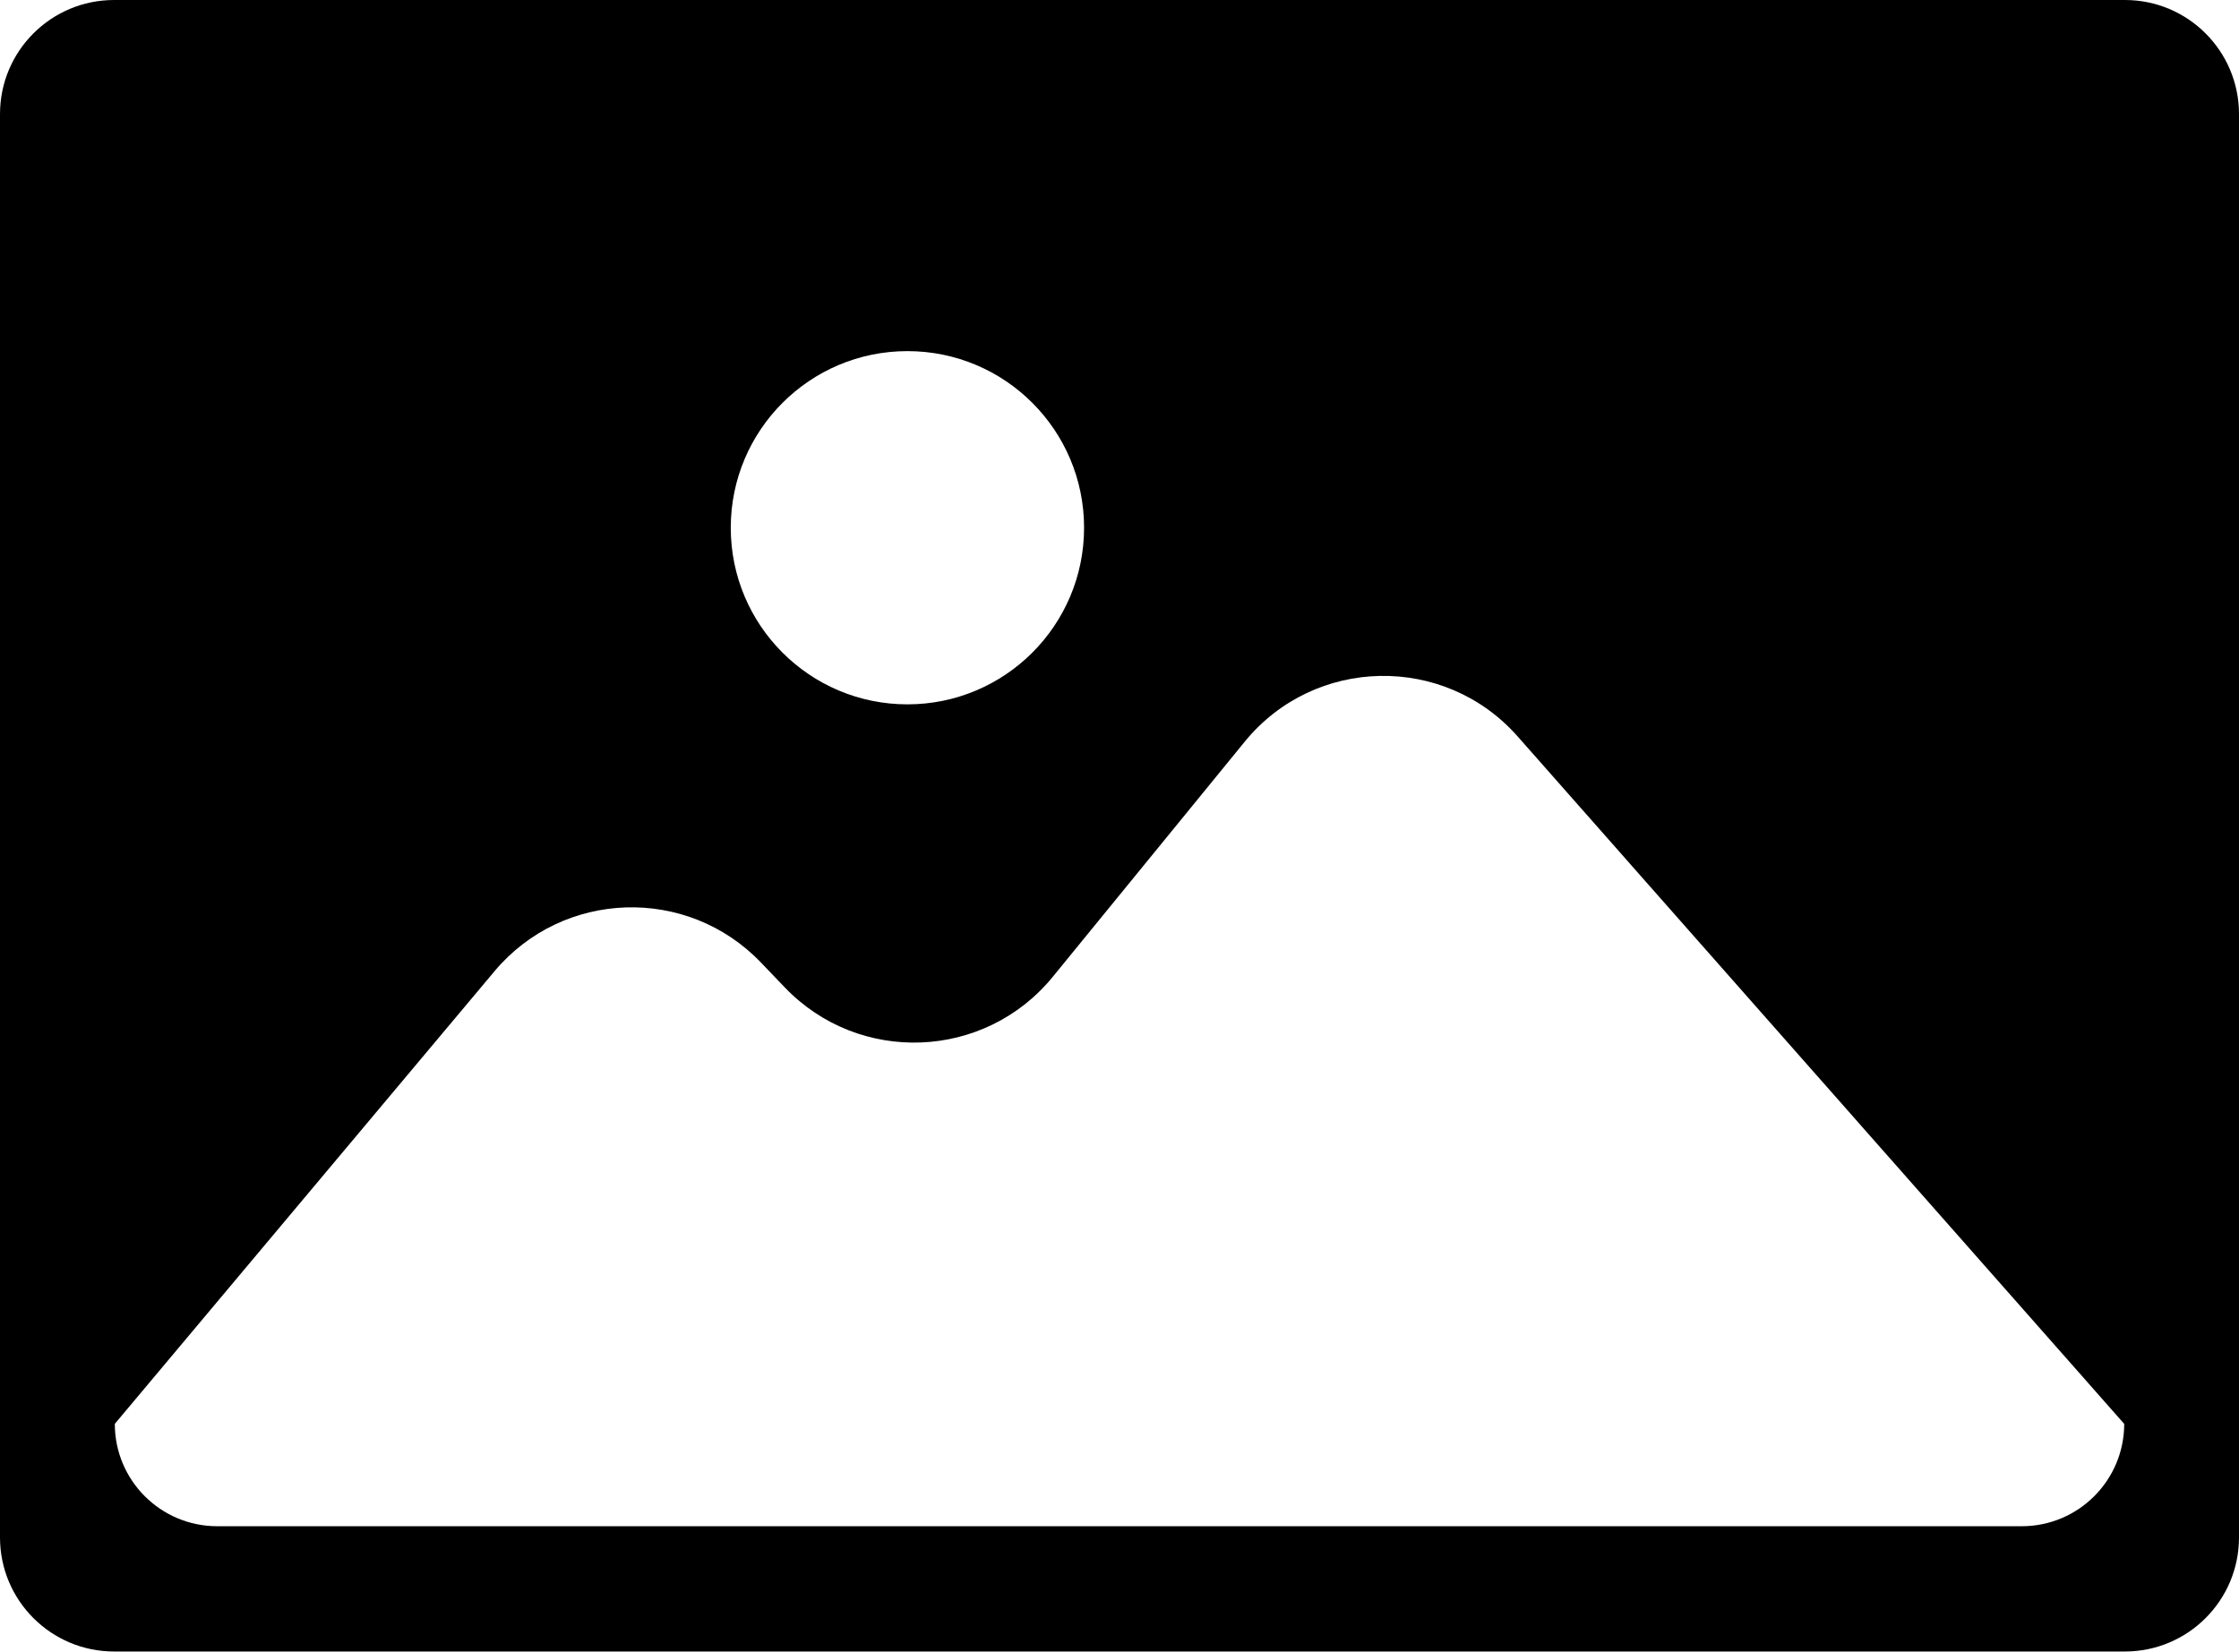
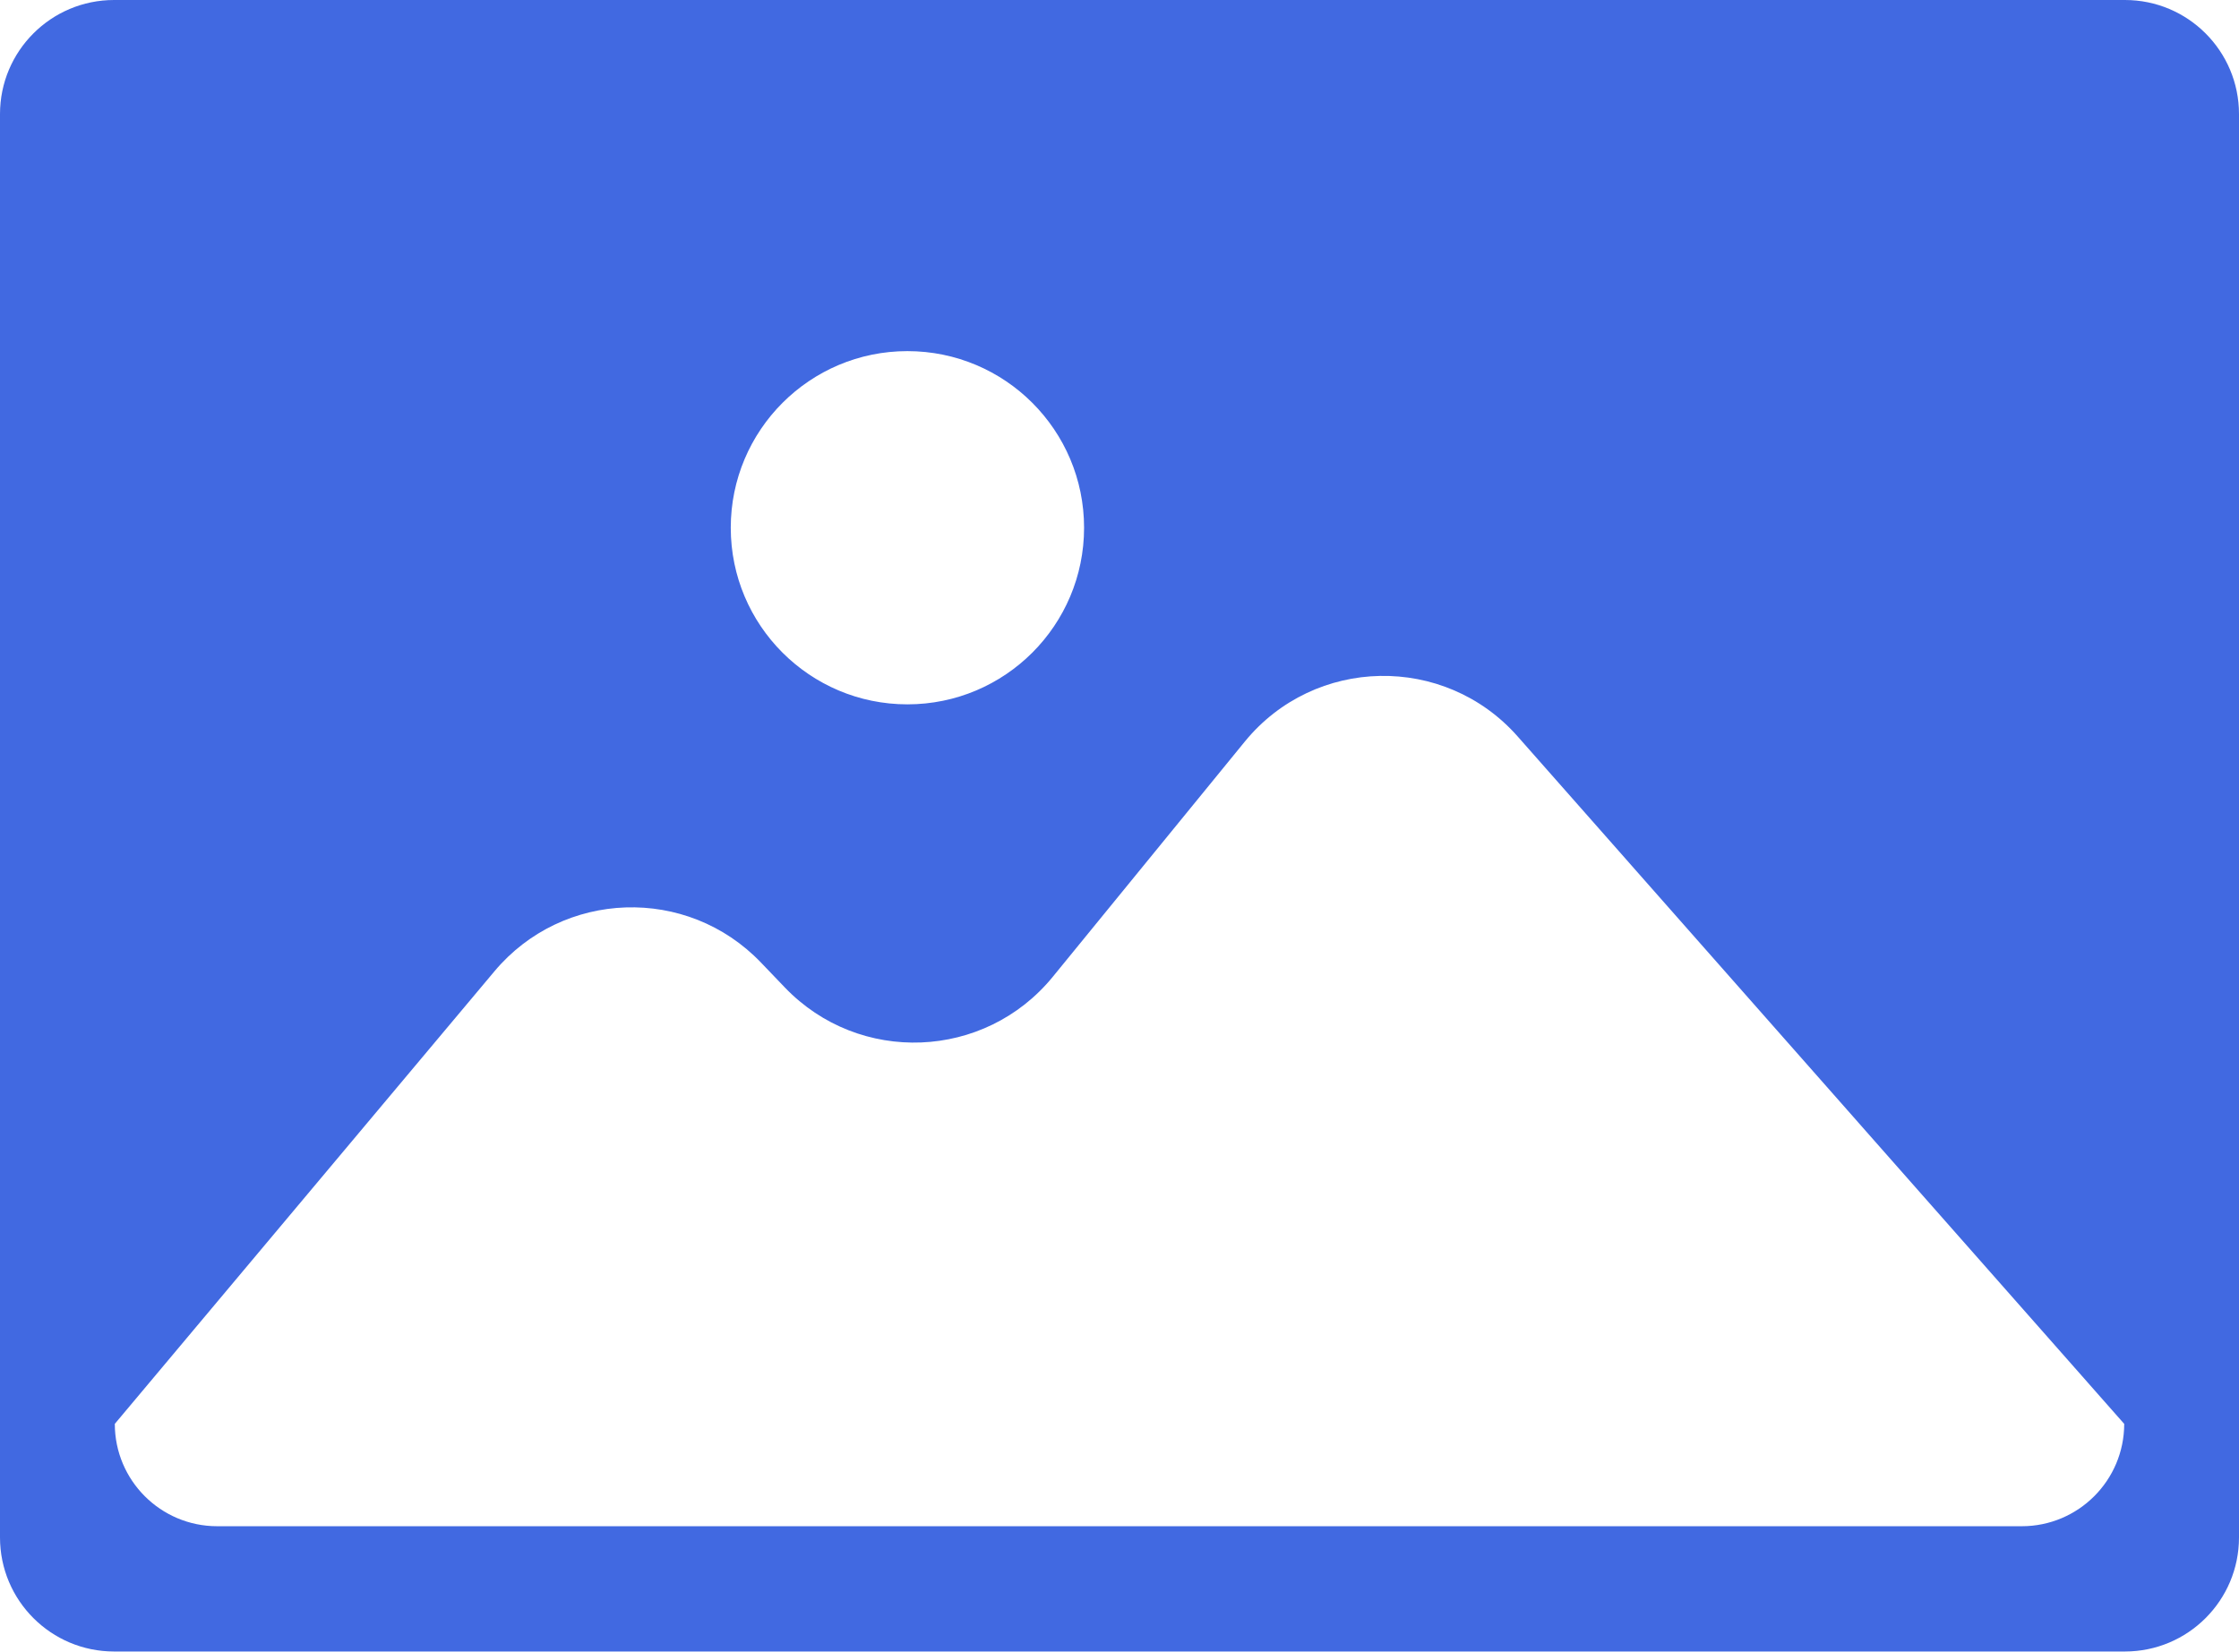
<svg xmlns="http://www.w3.org/2000/svg" version="1.1" width="20" height="14.756" viewBox="0 0 20 14.756" xml:space="preserve" id="svg689">
  <defs id="defs681">
</defs>
  <g transform="matrix(0.05712654,0,0,0.05712654,10,7.377778)" id="g687">
    <g style="opacity:1;fill:none;fill-rule:nonzero;stroke:none;stroke-width:0;stroke-linecap:butt;stroke-linejoin:miter;stroke-miterlimit:10;stroke-dasharray:none" transform="matrix(3.89,0,0,3.89,-175.05,-175.05)" id="g685">
-       <path d="M 85.414,11.8 H 4.586 C 2.053,11.8 0,13.853 0,16.386 V 73.614 C 0,76.147 2.053,78.2 4.586,78.2 H 85.414 C 87.947,78.2 90,76.147 90,73.614 V 16.386 C 90,13.853 87.947,11.8 85.414,11.8 Z M 36.475,25.917 c 3.922,0 7.101,3.179 7.101,7.101 0,3.922 -3.179,7.101 -7.101,7.101 -3.922,0 -7.101,-3.179 -7.101,-7.101 0.001,-3.922 3.18,-7.101 7.101,-7.101 z M 81.269,73.163 H 8.731 c -2.273,0 -4.116,-1.843 -4.116,-4.116 l 15.26,-18.195 c 2.753,-3.282 7.745,-3.448 10.71,-0.355 l 0.963,1.005 c 2.991,3.12 8.038,2.919 10.771,-0.43 l 7.714,-9.451 c 2.809,-3.441 8.034,-3.542 10.973,-0.21 l 24.38,27.637 c -10e-4,2.272 -1.844,4.115 -4.117,4.115 z" style="opacity:1;fill:#000000;fill-rule:nonzero;stroke:none;stroke-width:1;stroke-linecap:butt;stroke-linejoin:miter;stroke-miterlimit:10;stroke-dasharray:none" stroke-linecap="round" id="path683" />
+       <path d="M 85.414,11.8 H 4.586 C 2.053,11.8 0,13.853 0,16.386 V 73.614 C 0,76.147 2.053,78.2 4.586,78.2 H 85.414 C 87.947,78.2 90,76.147 90,73.614 V 16.386 C 90,13.853 87.947,11.8 85.414,11.8 Z M 36.475,25.917 c 3.922,0 7.101,3.179 7.101,7.101 0,3.922 -3.179,7.101 -7.101,7.101 -3.922,0 -7.101,-3.179 -7.101,-7.101 0.001,-3.922 3.18,-7.101 7.101,-7.101 z M 81.269,73.163 H 8.731 c -2.273,0 -4.116,-1.843 -4.116,-4.116 l 15.26,-18.195 c 2.753,-3.282 7.745,-3.448 10.71,-0.355 l 0.963,1.005 c 2.991,3.12 8.038,2.919 10.771,-0.43 l 7.714,-9.451 c 2.809,-3.441 8.034,-3.542 10.973,-0.21 l 24.38,27.637 c -10e-4,2.272 -1.844,4.115 -4.117,4.115 z" style="opacity:1;fill:#4169E1;fill-rule:nonzero;stroke:none;stroke-width:1;stroke-linecap:butt;stroke-linejoin:miter;stroke-miterlimit:10;stroke-dasharray:none" stroke-linecap="round" id="path683" />
    </g>
  </g>
</svg>
